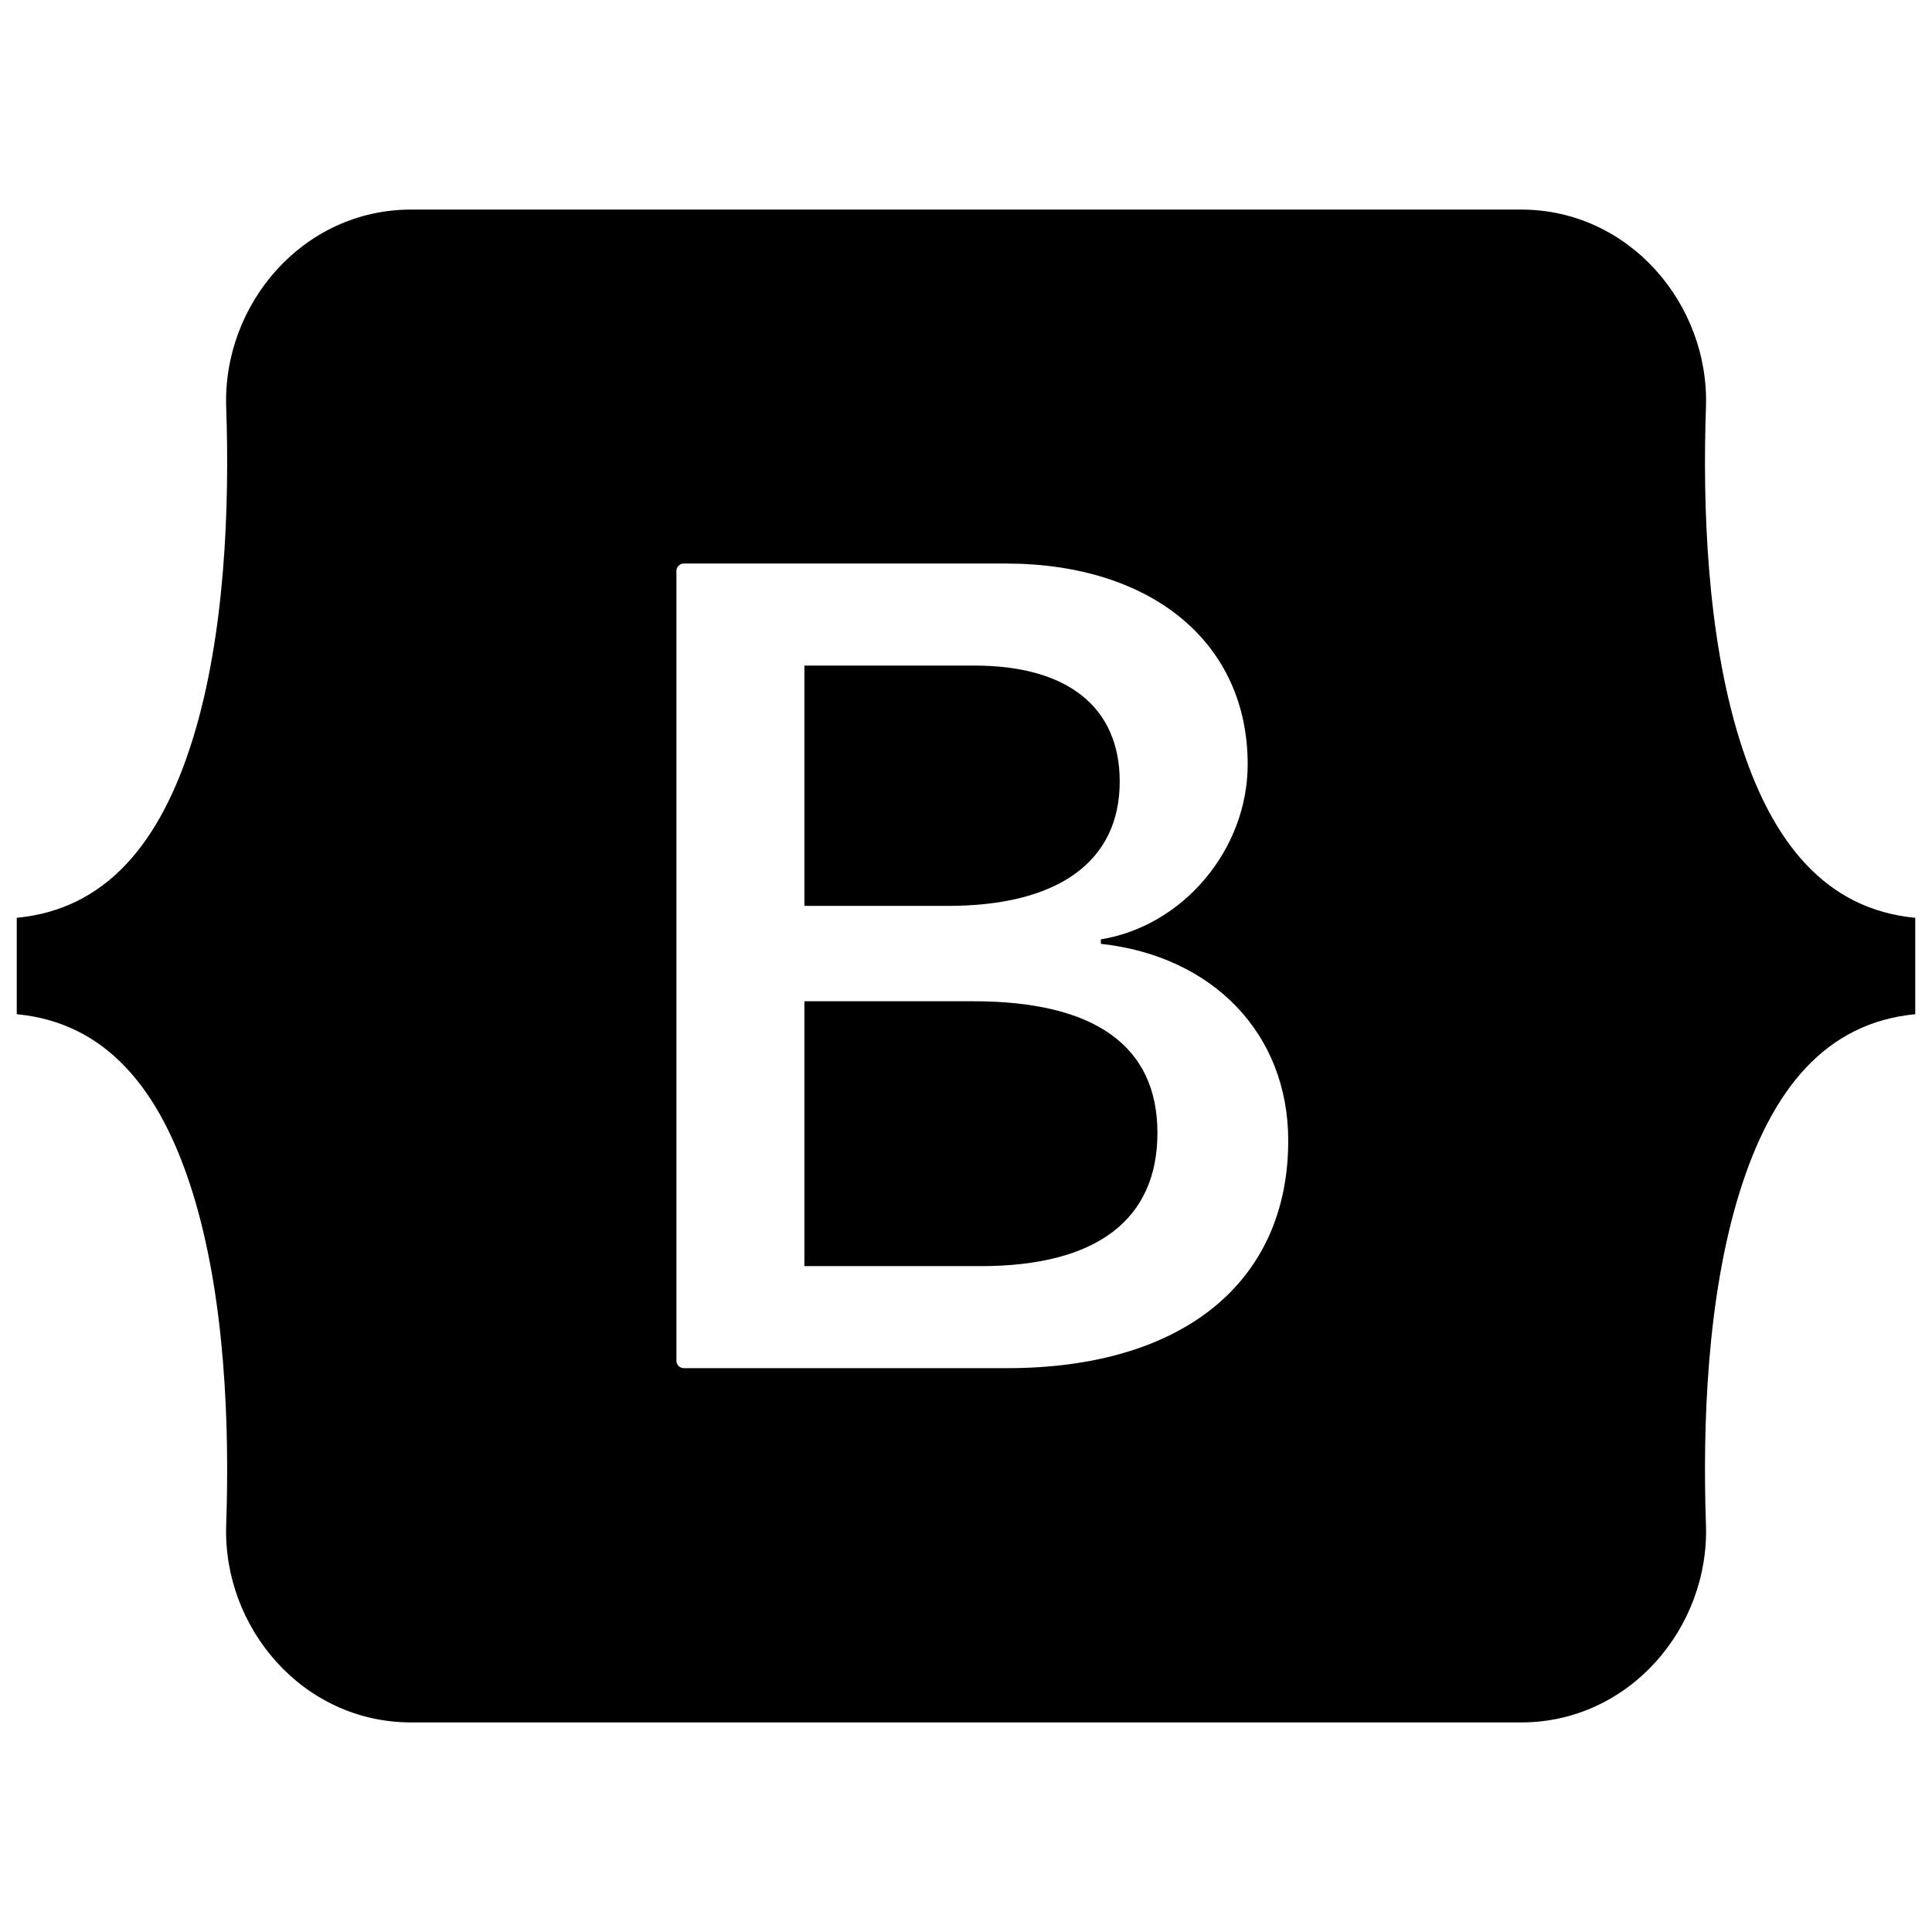
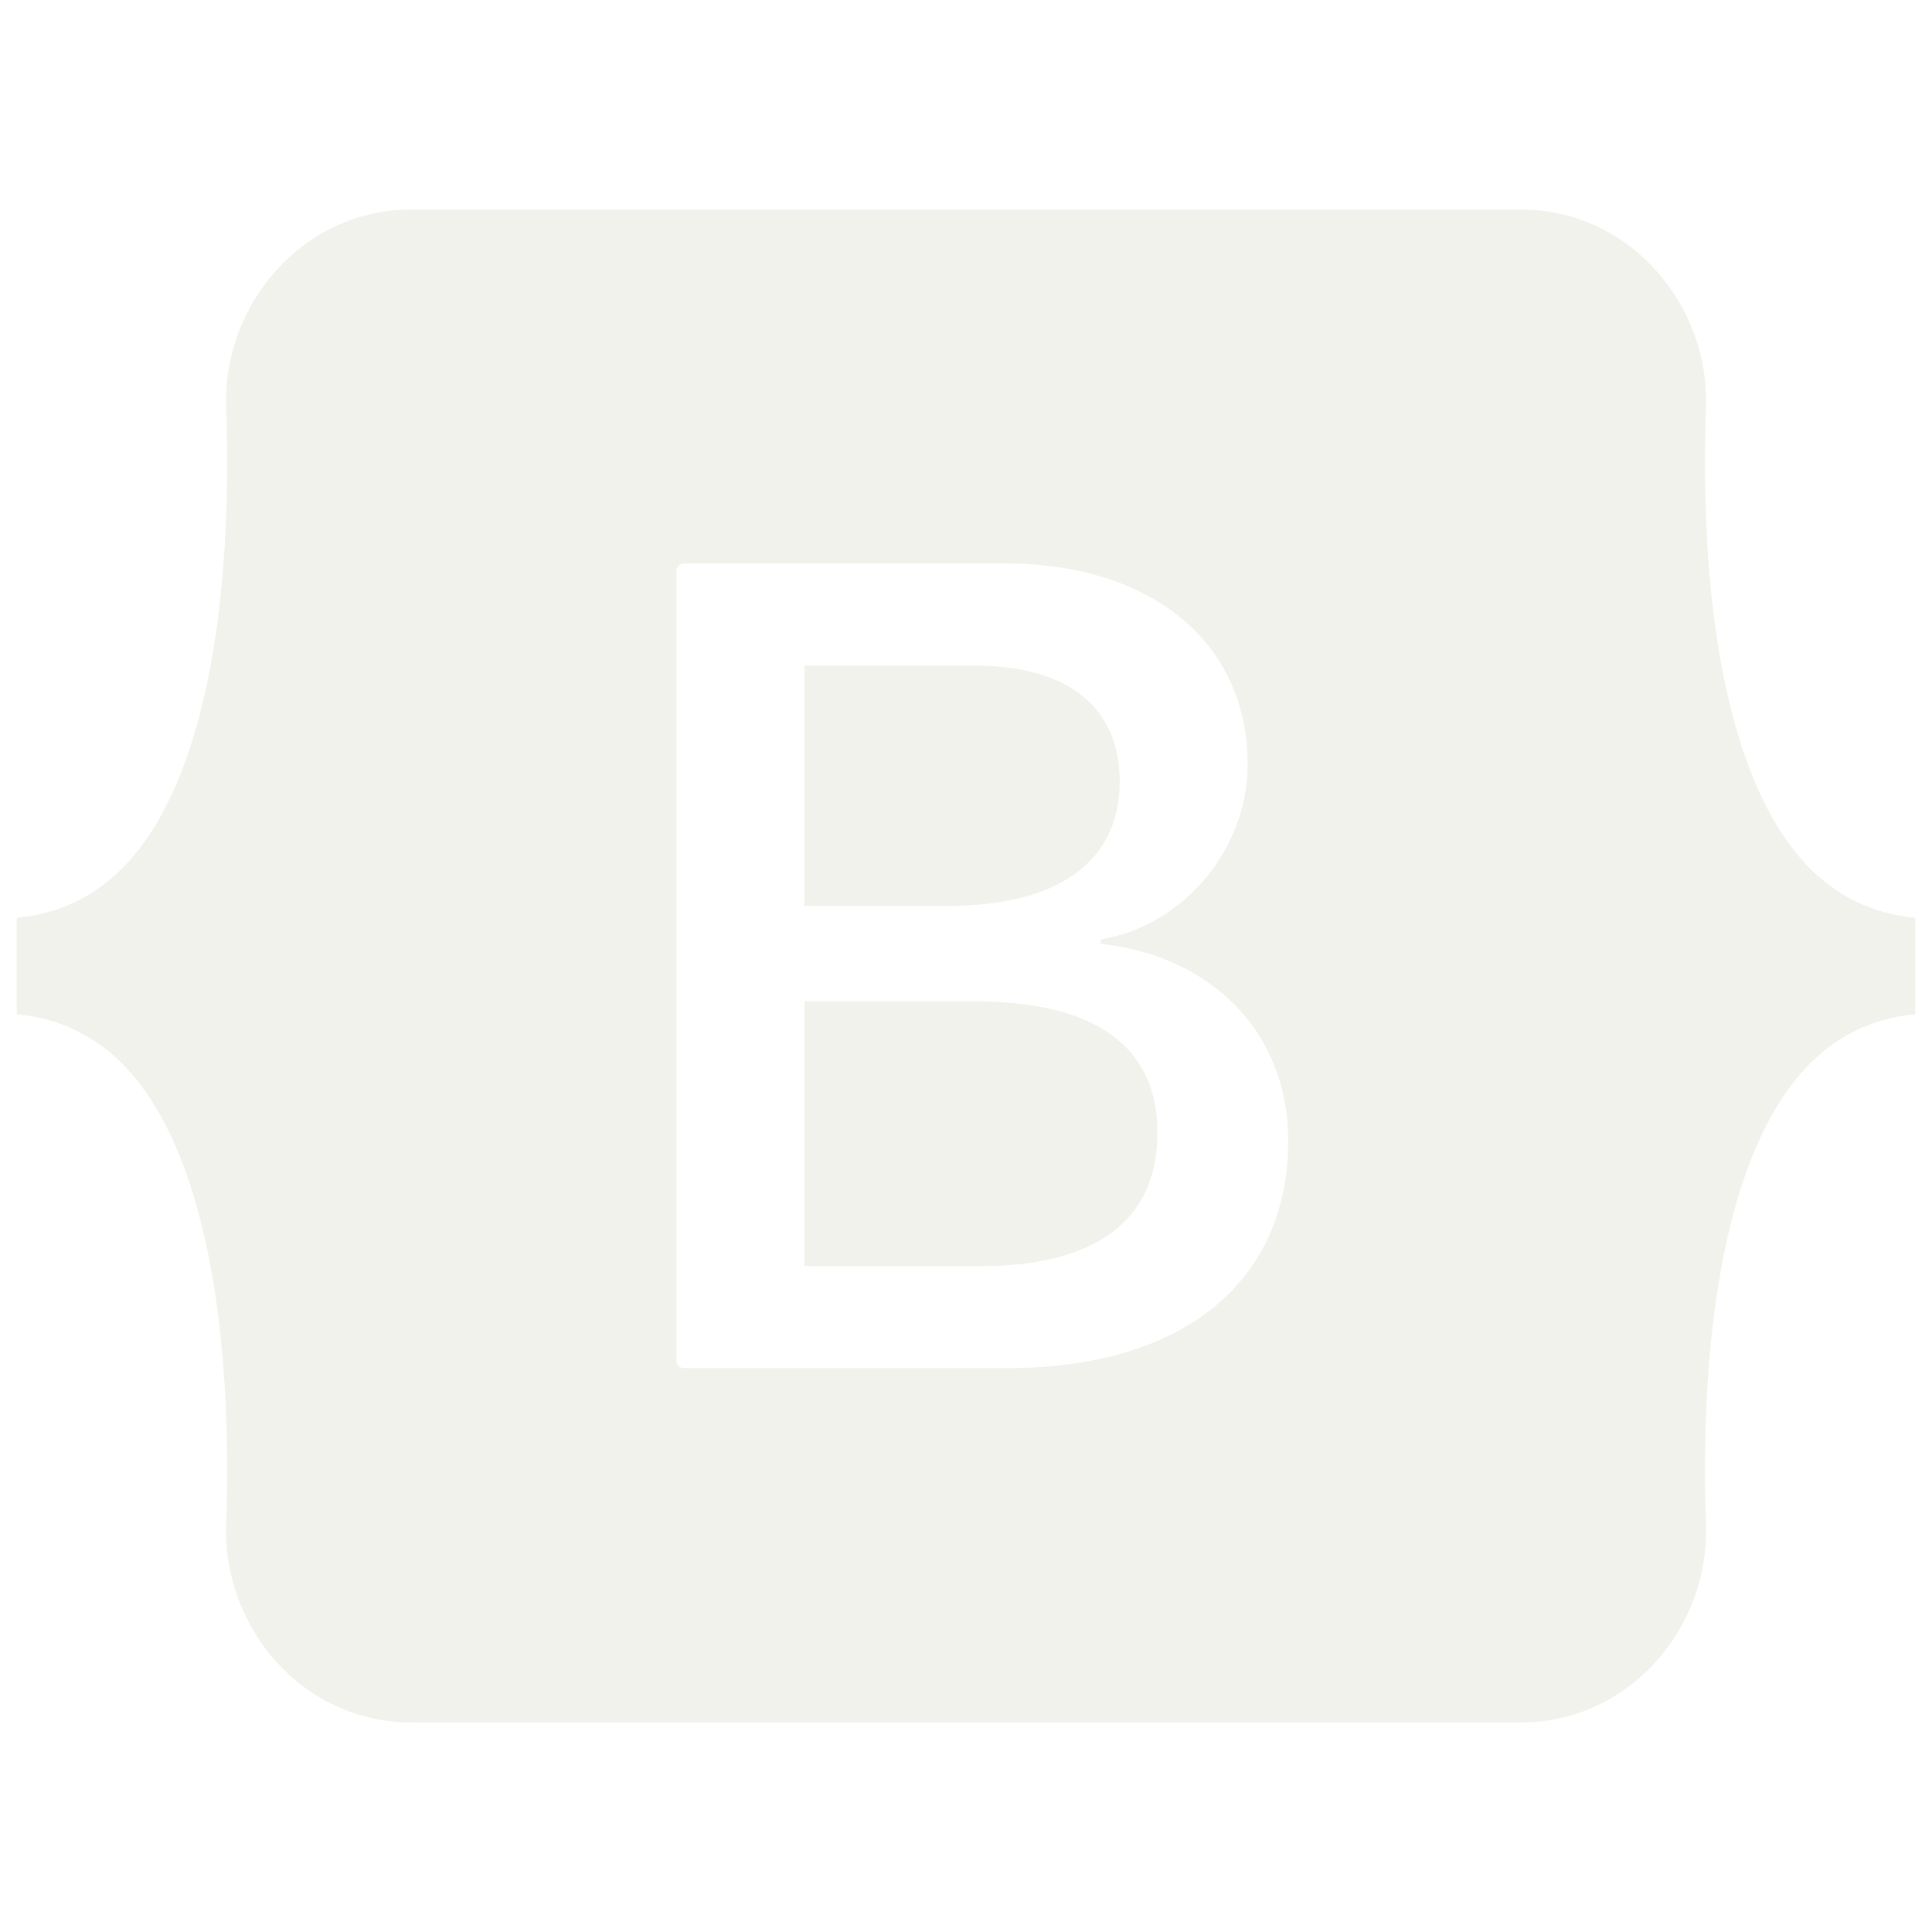
- <svg xmlns="http://www.w3.org/2000/svg" width="32" height="32" viewBox="0 0 128 128">
-   <path fill="#000000" d="M27.235 13.885c-7.177 0-12.486 6.284-12.249 13.099c.228 6.546-.068 15.026-2.203 21.94c-2.14 6.936-5.76 11.319-11.673 11.883v6.387c5.913.563 9.533 4.947 11.673 11.883c2.135 6.914 2.43 15.394 2.203 21.94c-.238 6.815 5.072 13.098 12.249 13.098h73.54c7.177 0 12.486-6.284 12.249-13.098c-.228-6.546.068-15.026 2.202-21.94c2.14-6.935 5.751-11.319 11.664-11.883v-6.387c-5.913-.563-9.523-4.947-11.664-11.883c-2.134-6.914-2.43-15.394-2.202-21.94c.237-6.815-5.072-13.099-12.25-13.099zm58.114 61.686c0 9.384-7.002 15.073-18.621 15.073H45.306a.491.491 0 0 1-.491-.491V37.827a.491.491 0 0 1 .491-.492h21.309c9.689 0 16.047 5.246 16.047 13.3c0 5.653-4.277 10.713-9.727 11.6v.296c7.418.813 12.414 5.948 12.414 13.04zM64.571 44.096H53.293v15.922h9.5c7.342 0 11.391-2.955 11.391-8.238c0-4.95-3.481-7.684-9.613-7.684zm-11.278 22.24v17.548h11.695c7.645 0 11.695-3.066 11.695-8.83c0-5.763-4.163-8.718-12.187-8.718z" />
+ <svg xmlns="http://www.w3.org/2000/svg" width="45" height="45" viewBox="0 0 128 128">
+   <path fill="#F1F2EB" d="M27.235 13.885c-7.177 0-12.486 6.284-12.249 13.099c.228 6.546-.068 15.026-2.203 21.94c-2.14 6.936-5.76 11.319-11.673 11.883v6.387c5.913.563 9.533 4.947 11.673 11.883c2.135 6.914 2.43 15.394 2.203 21.94c-.238 6.815 5.072 13.098 12.249 13.098h73.54c7.177 0 12.486-6.284 12.249-13.098c-.228-6.546.068-15.026 2.202-21.94c2.14-6.935 5.751-11.319 11.664-11.883v-6.387c-5.913-.563-9.523-4.947-11.664-11.883c-2.134-6.914-2.43-15.394-2.202-21.94c.237-6.815-5.072-13.099-12.25-13.099zm58.114 61.686c0 9.384-7.002 15.073-18.621 15.073H45.306a.491.491 0 0 1-.491-.491V37.827a.491.491 0 0 1 .491-.492h21.309c9.689 0 16.047 5.246 16.047 13.3c0 5.653-4.277 10.713-9.727 11.6v.296c7.418.813 12.414 5.948 12.414 13.04zM64.571 44.096H53.293v15.922h9.5c7.342 0 11.391-2.955 11.391-8.238c0-4.95-3.481-7.684-9.613-7.684zm-11.278 22.24v17.548h11.695c7.645 0 11.695-3.066 11.695-8.83c0-5.763-4.163-8.718-12.187-8.718z" />
</svg>
